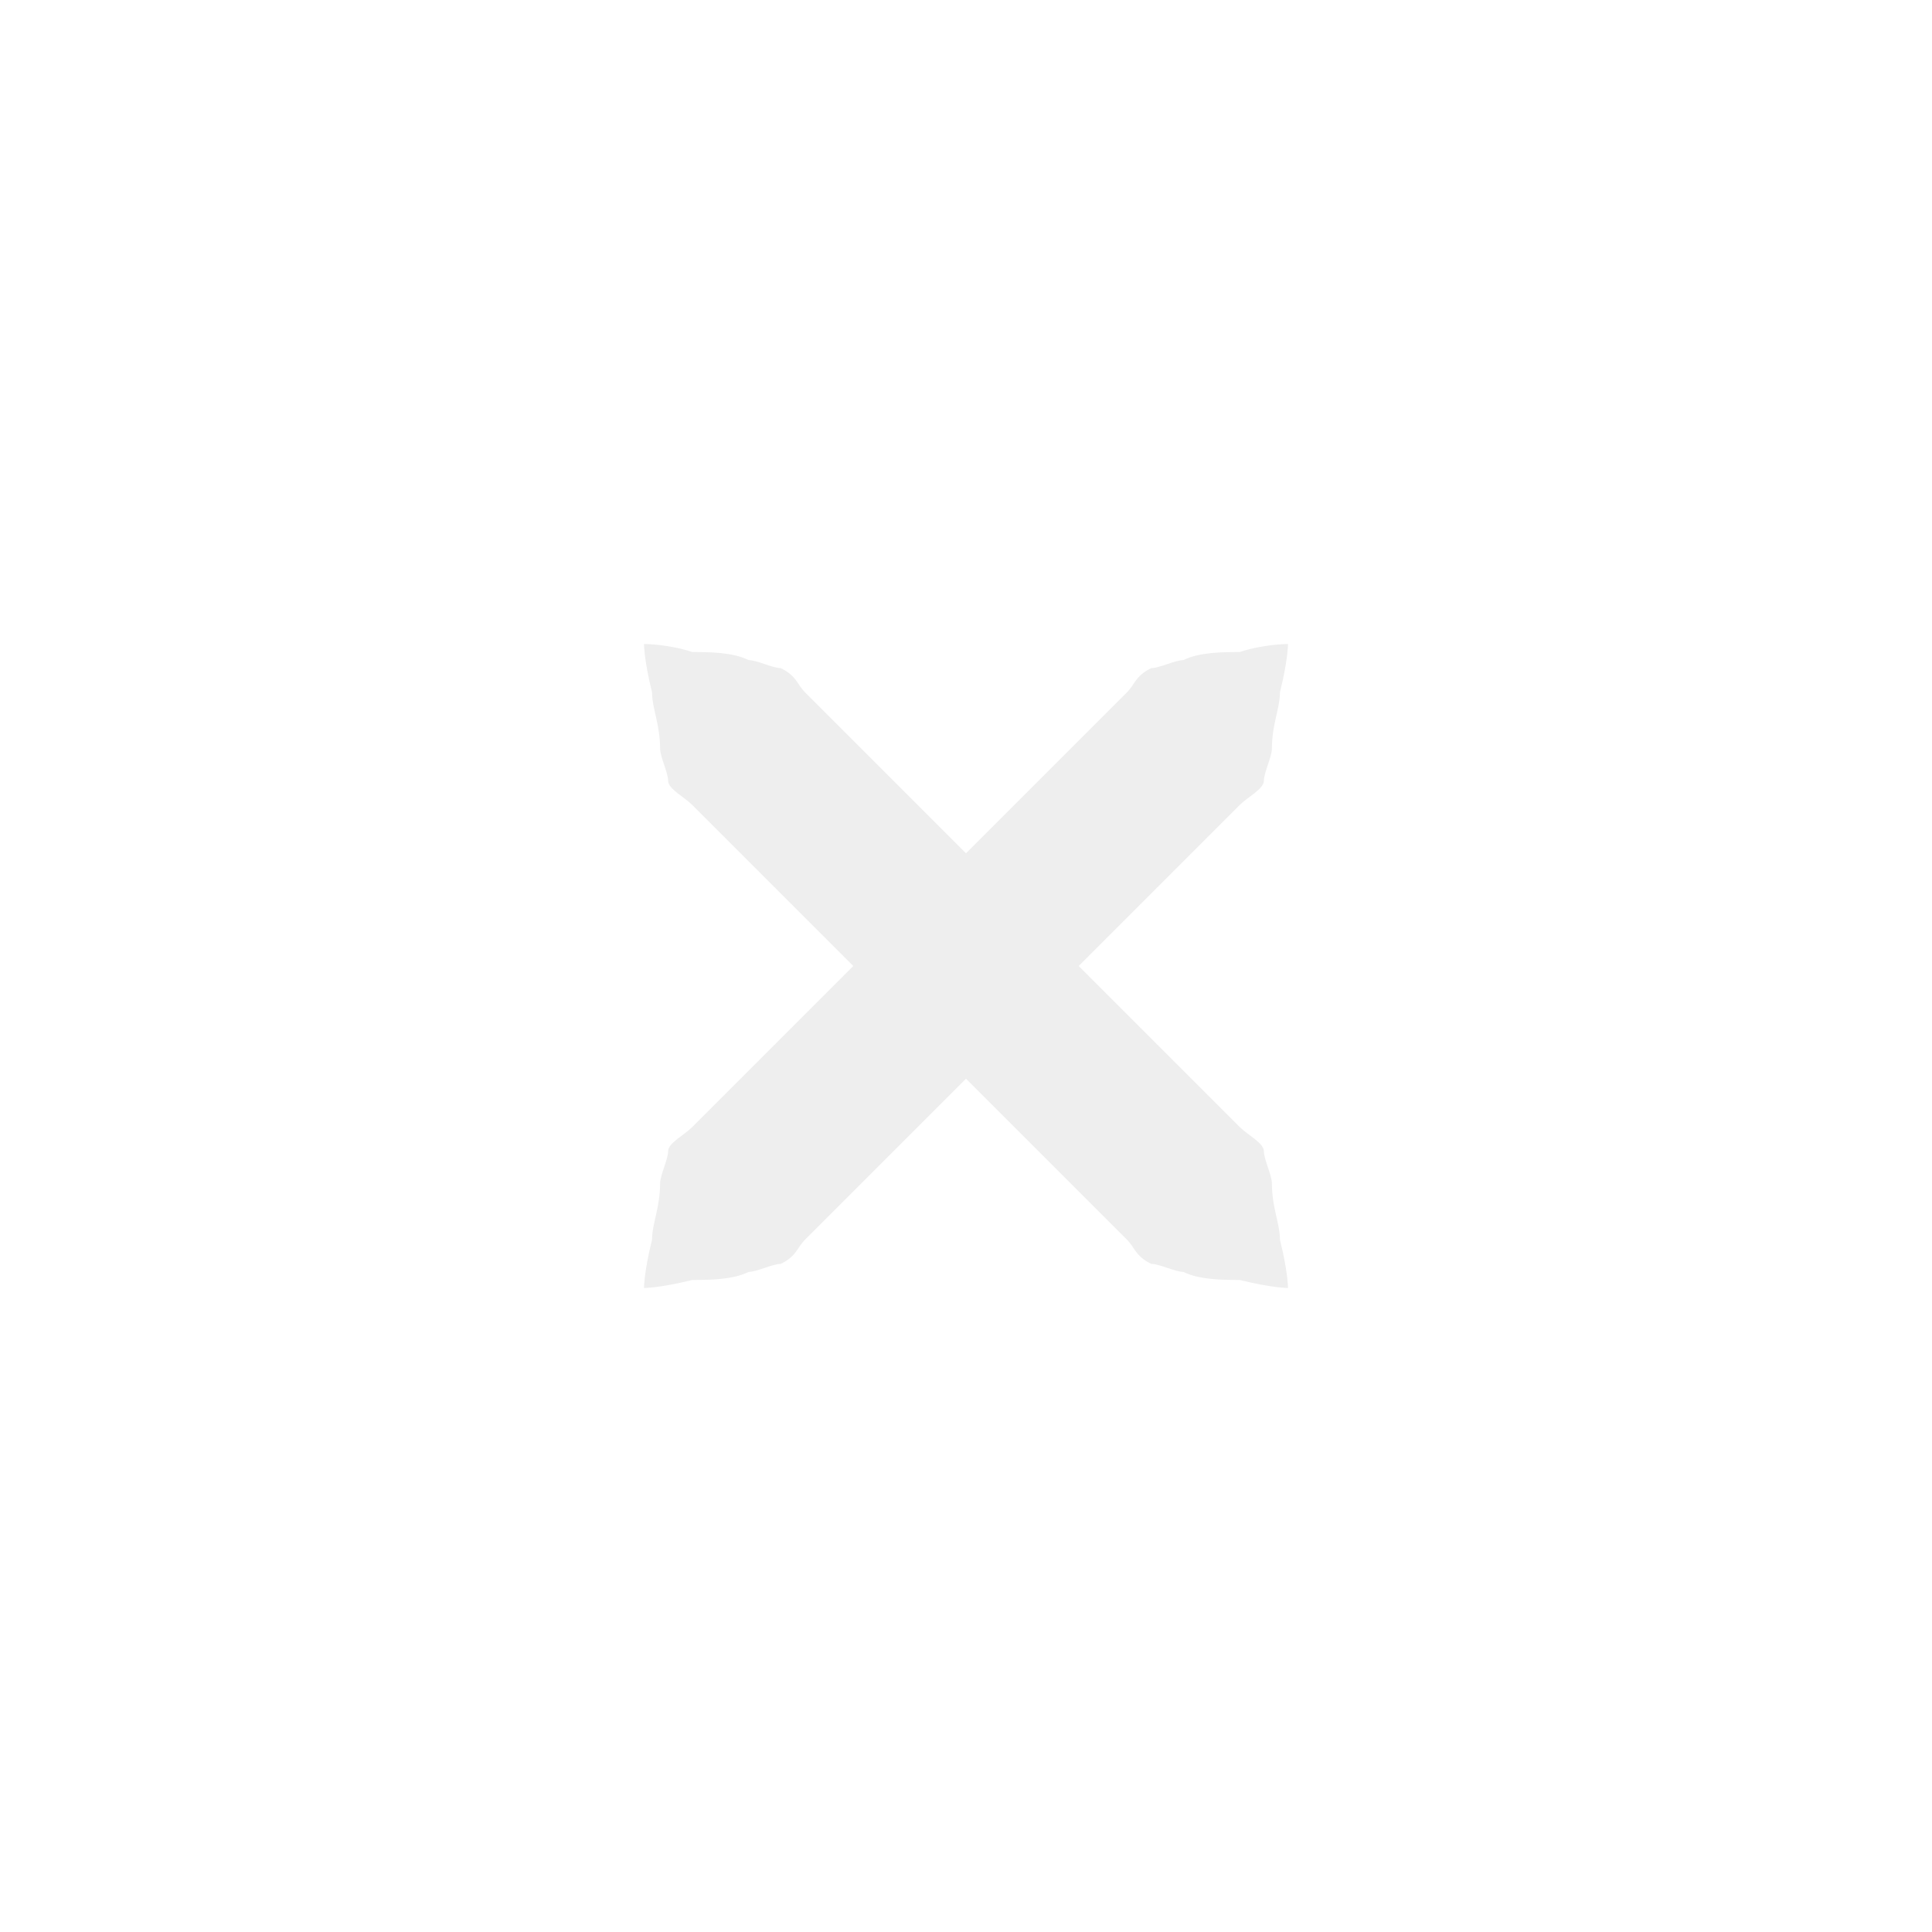
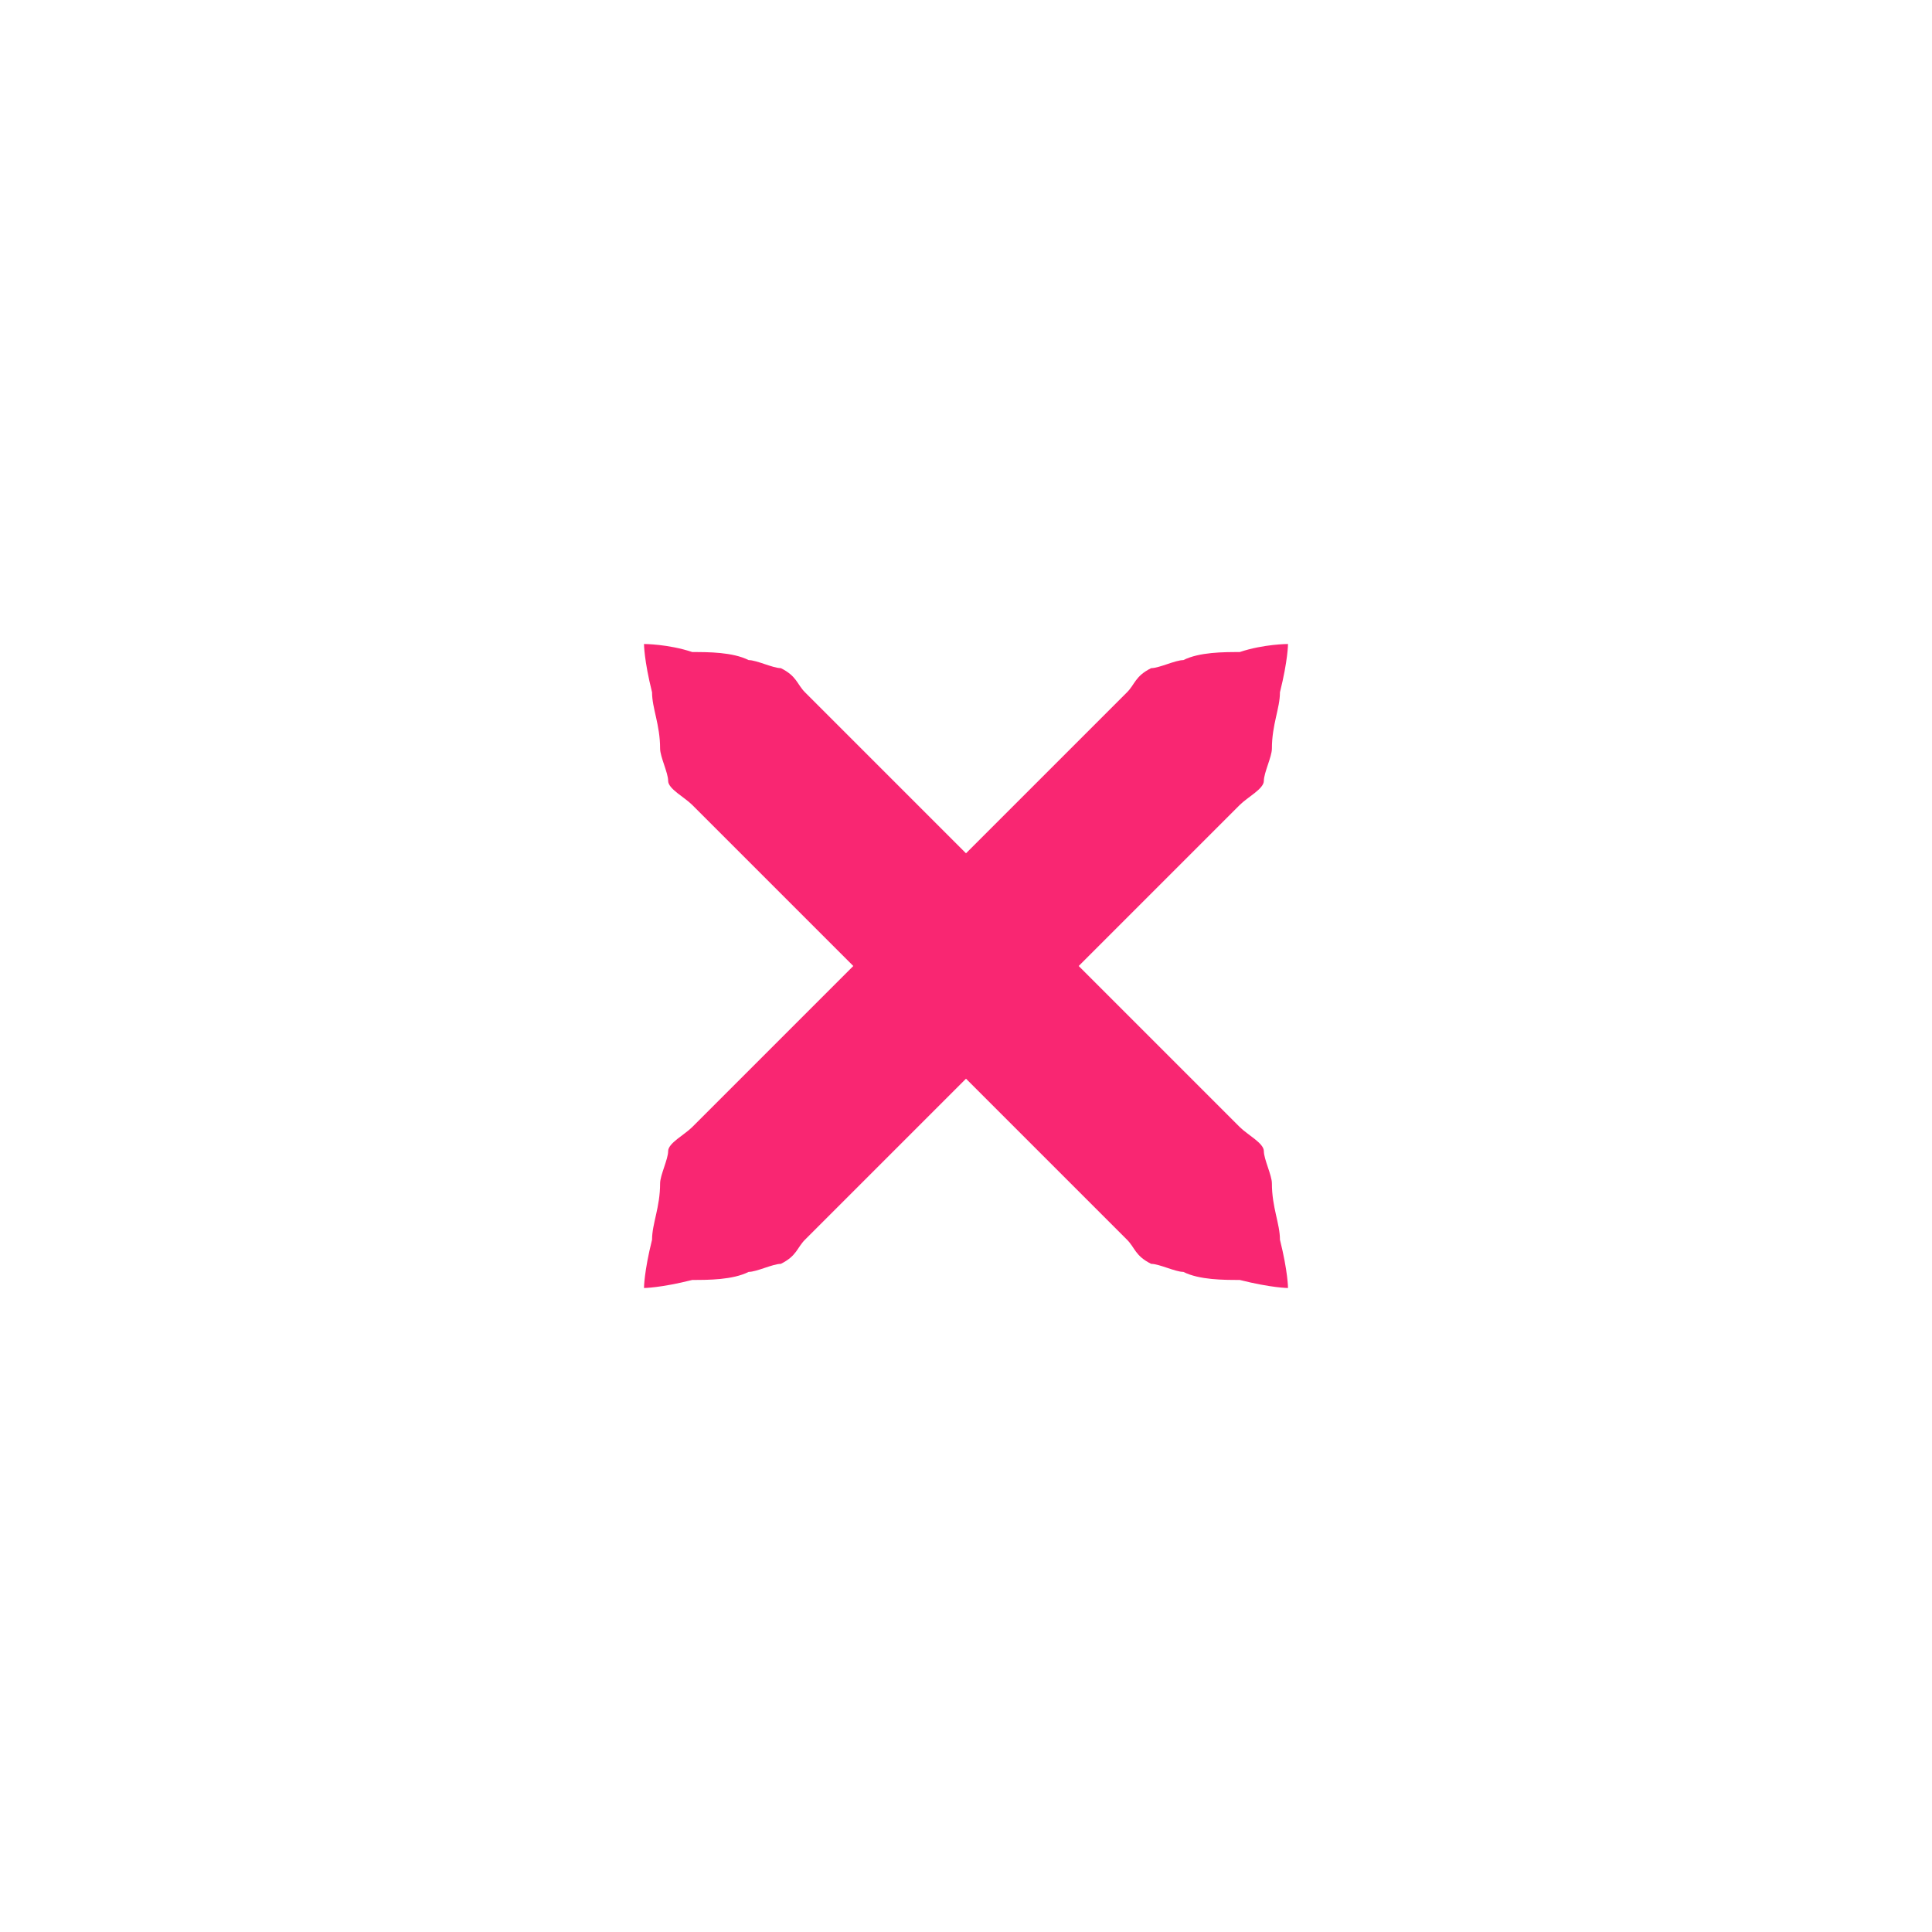
<svg xmlns="http://www.w3.org/2000/svg" xmlns:xlink="http://www.w3.org/1999/xlink" version="1.1" x="0px" y="0px" width="24px" height="24px" viewBox="0 0 24 24">
-   <path id="a" fill="#eeeeee" d="M16,8c0,0,0,0.2-0.1,0.6c0,0.2-0.1,0.4-0.1,0.7c0,0.1-0.1,0.3-0.1,0.4c0,0.1-0.2,0.2-0.3,0.3c-0.7,0.7-1.7,1.7-2.7,2.7c-1,1-2,2-2.7,2.7c-0.1,0.1-0.1,0.2-0.3,0.3c-0.1,0-0.3,0.1-0.4,0.1c-0.2,0.1-0.5,0.1-0.7,0.1C8.2,16,8,16,8,16s0-0.2,0.1-0.6c0-0.2,0.1-0.4,0.1-0.7c0-0.1,0.1-0.3,0.1-0.4c0-0.1,0.2-0.2,0.3-0.3c0.7-0.7,1.7-1.7,2.7-2.7c1-1,2-2,2.7-2.7c0.1-0.1,0.1-0.2,0.3-0.3c0.1,0,0.3-0.1,0.4-0.1c0.2-0.1,0.5-0.1,0.7-0.1C15.7,8,16,8,16,8z" />
+   <path id="a" fill="#f92672" d="M16,8c0,0,0,0.2-0.1,0.6c0,0.2-0.1,0.4-0.1,0.7c0,0.1-0.1,0.3-0.1,0.4c0,0.1-0.2,0.2-0.3,0.3c-0.7,0.7-1.7,1.7-2.7,2.7c-1,1-2,2-2.7,2.7c-0.1,0.1-0.1,0.2-0.3,0.3c-0.1,0-0.3,0.1-0.4,0.1c-0.2,0.1-0.5,0.1-0.7,0.1C8.2,16,8,16,8,16s0-0.2,0.1-0.6c0-0.2,0.1-0.4,0.1-0.7c0-0.1,0.1-0.3,0.1-0.4c0-0.1,0.2-0.2,0.3-0.3c0.7-0.7,1.7-1.7,2.7-2.7c1-1,2-2,2.7-2.7c0.1-0.1,0.1-0.2,0.3-0.3c0.1,0,0.3-0.1,0.4-0.1c0.2-0.1,0.5-0.1,0.7-0.1C15.7,8,16,8,16,8z" />
  <use xlink:href="#a" transform="matrix(-1,0,0,1,24,0)" />
</svg>
